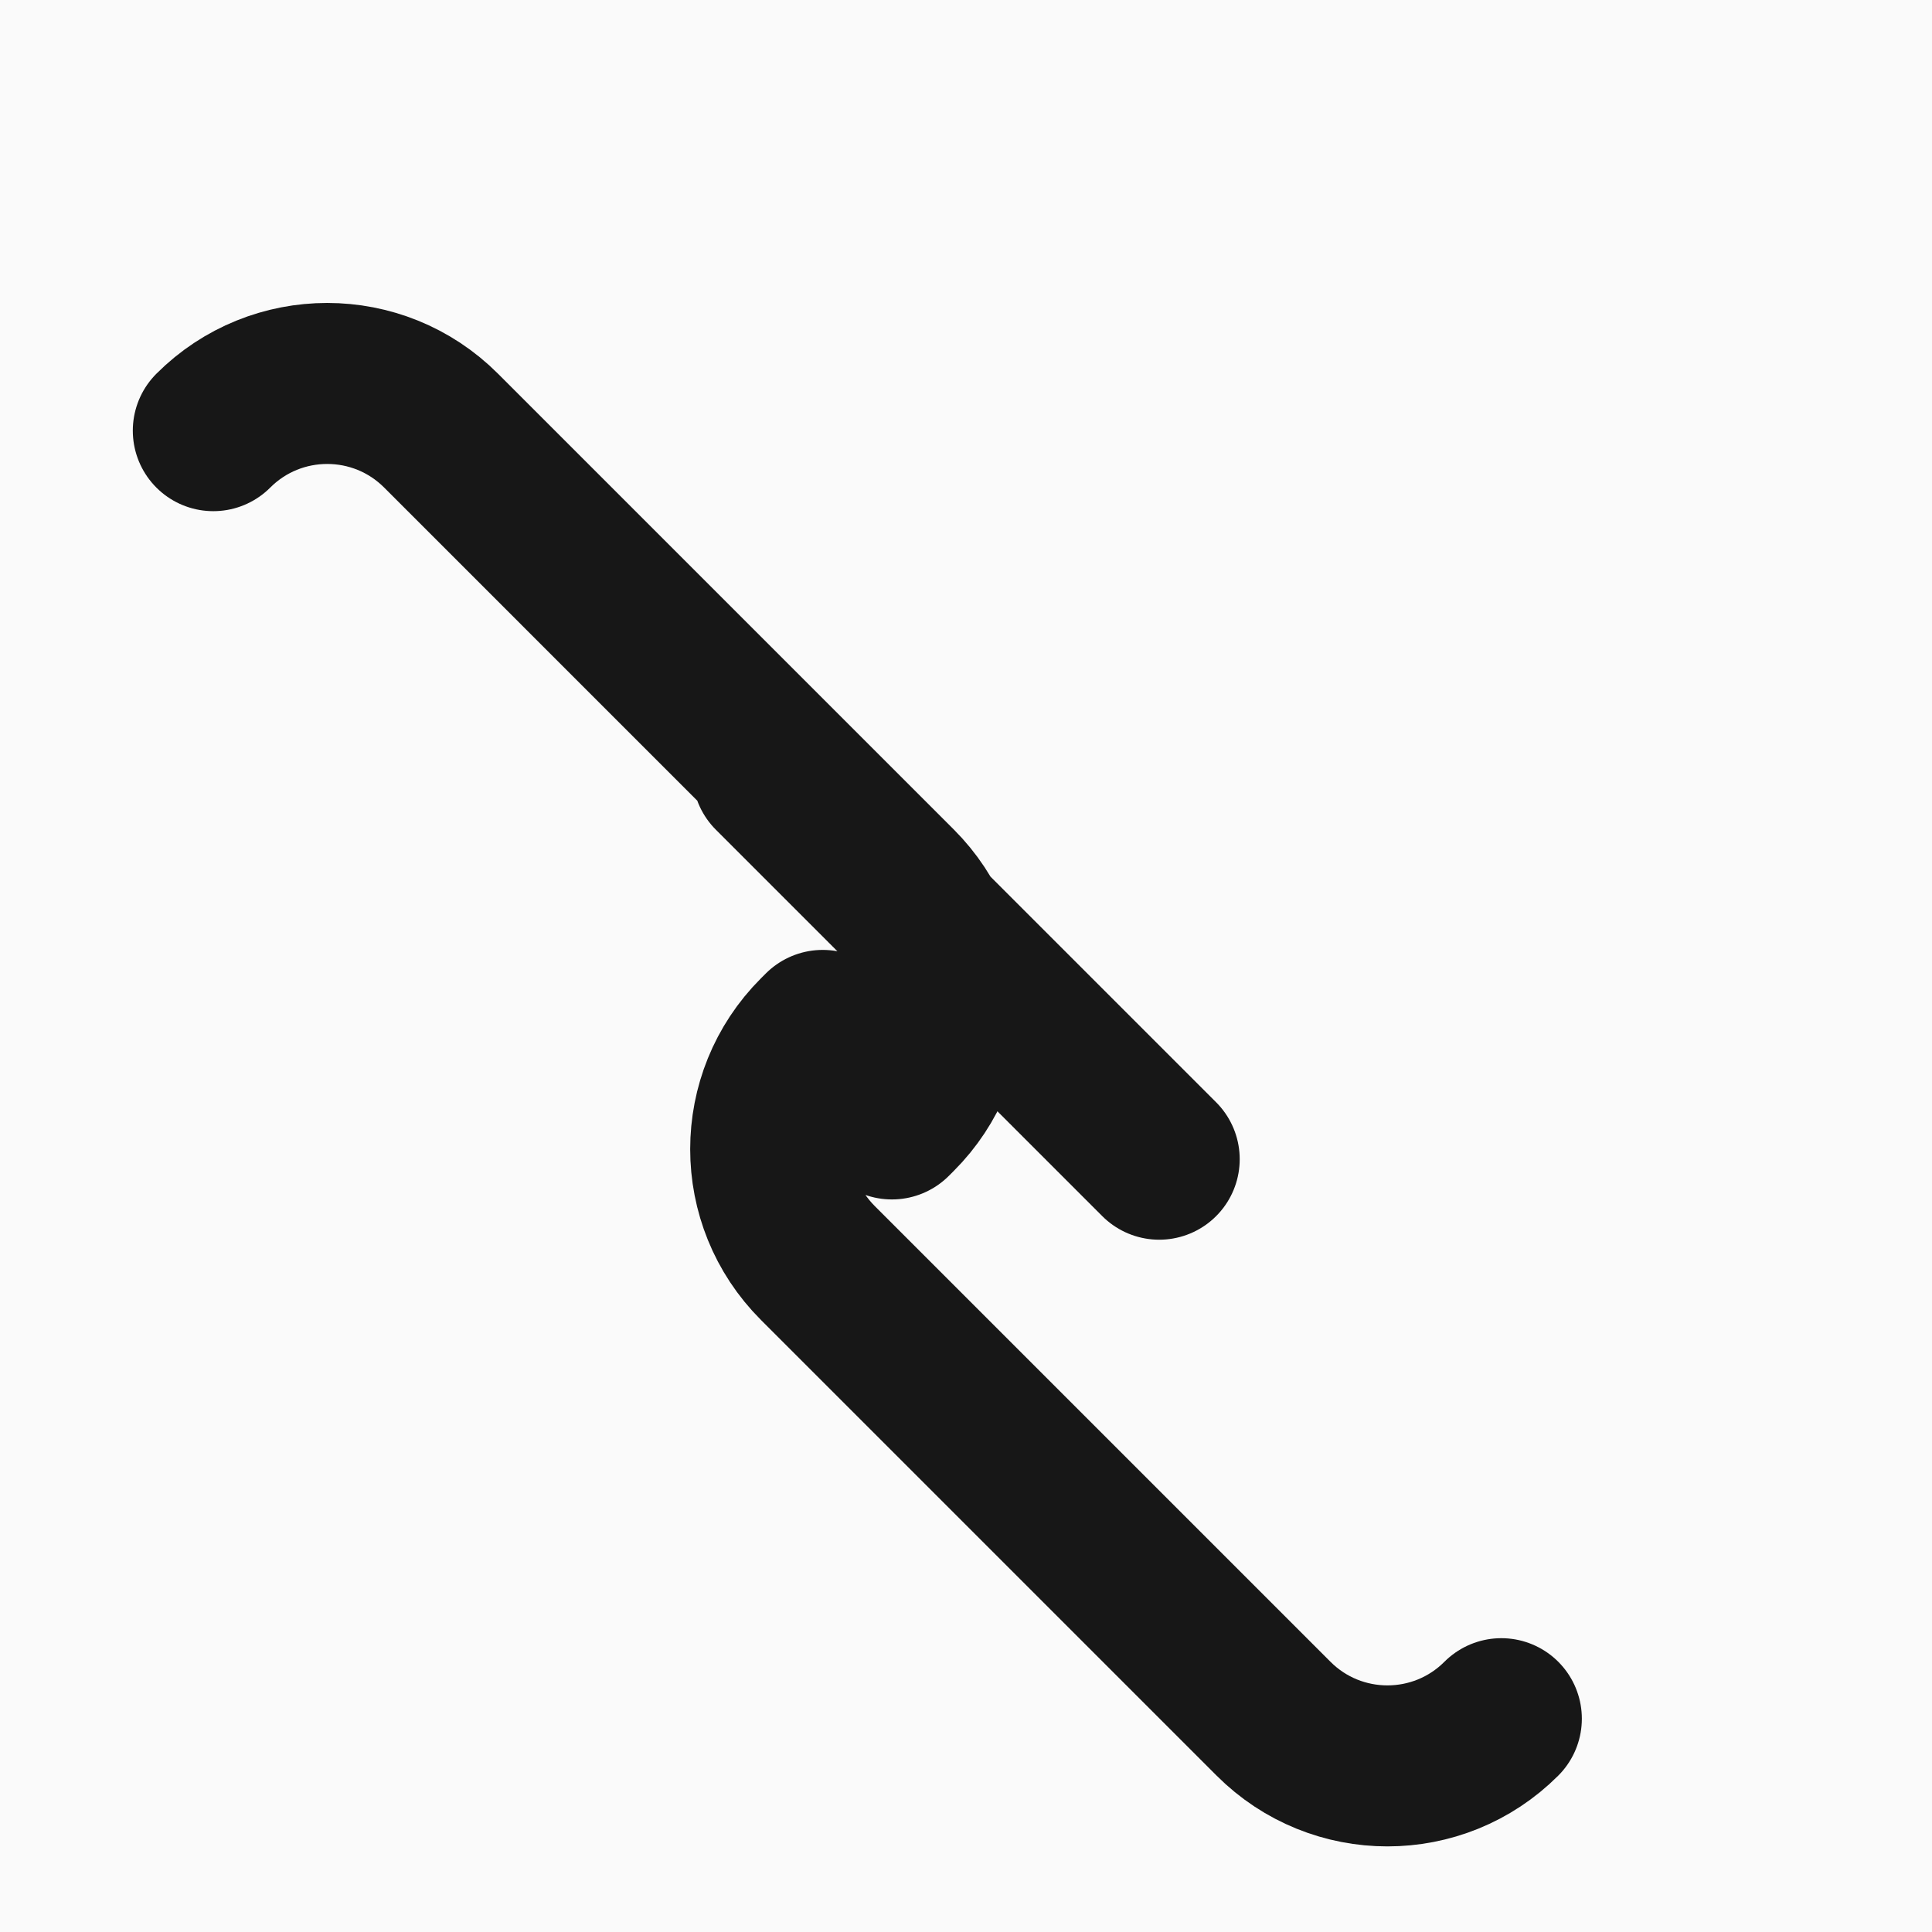
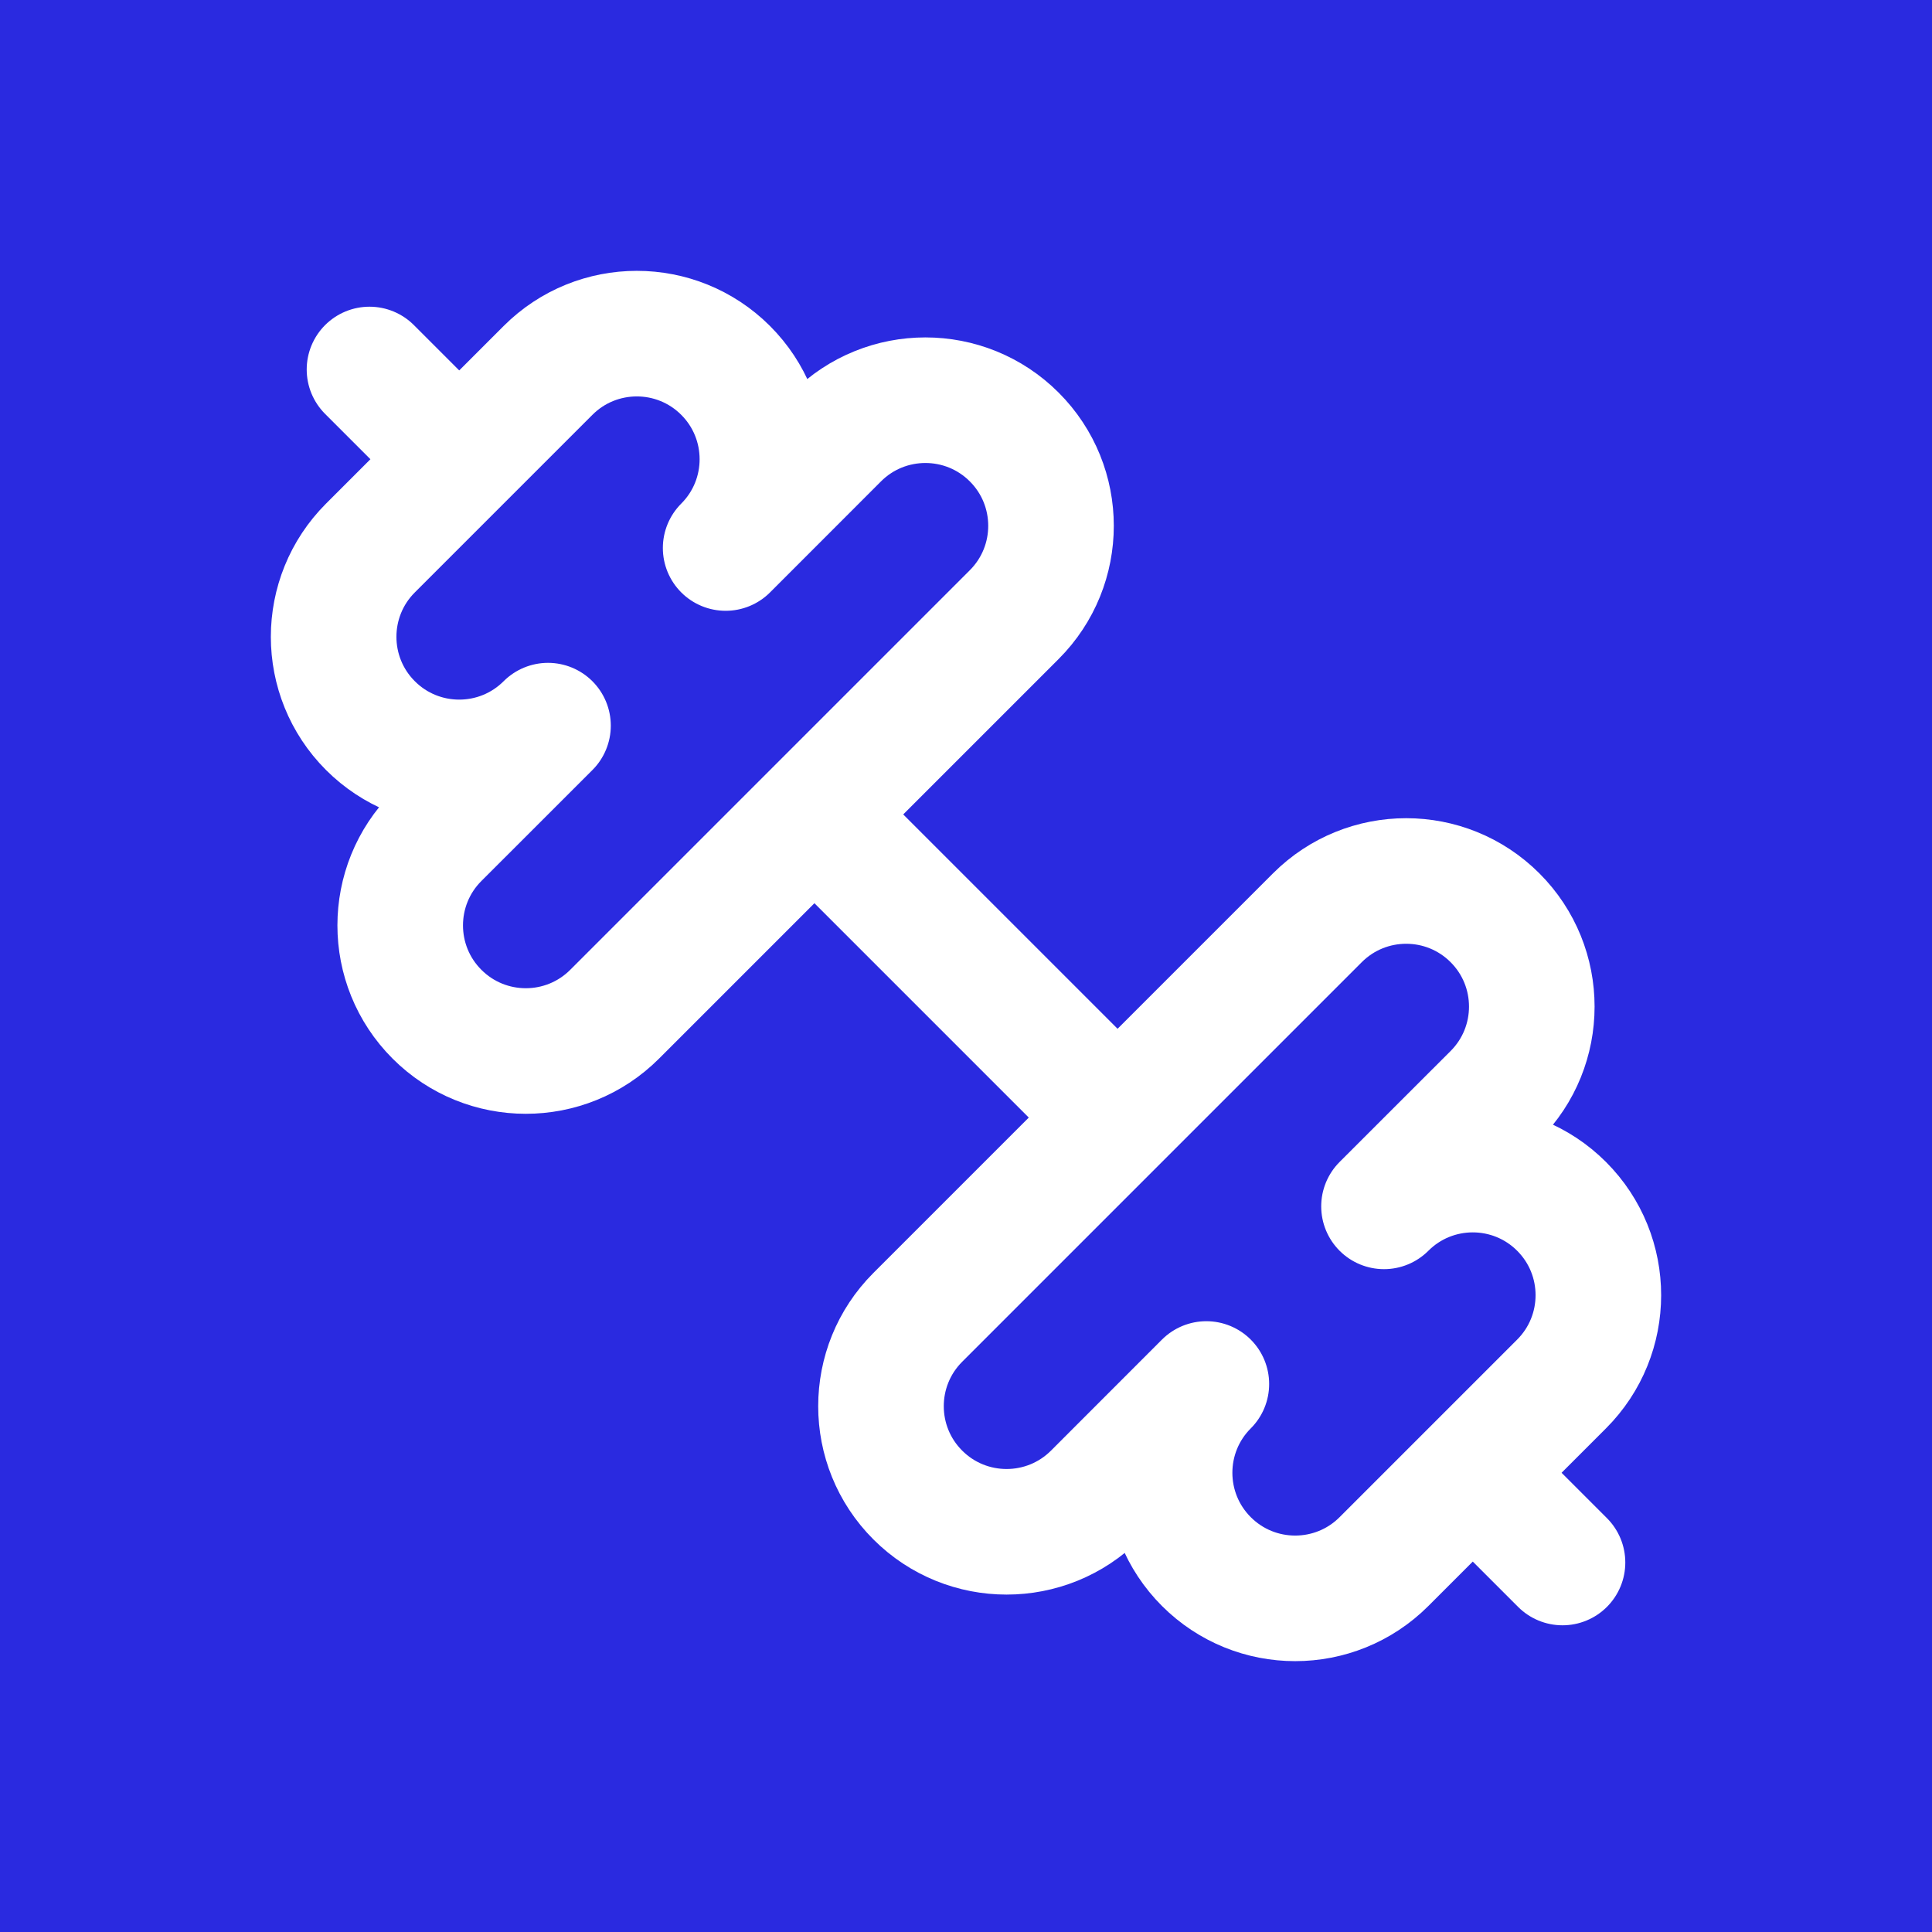
- <svg xmlns="http://www.w3.org/2000/svg" viewBox="0 0 512 512">
-   <rect width="512" height="512" fill="#fafafa" />
-   <path d="M307.2 307.2 204.8 204.8M397.87 455.47a42.67 42.67 0 0 1-60.37 0l-120.75-120.75a42.67 42.67 0 0 1 0-60.37l1.28-1.28M56.53 114.13a42.67 42.67 0 0 1 60.37 0l120.75 120.75a42.67 42.67 0 0 1 0 60.37l-1.28 1.28" fill="none" stroke="#171717" stroke-width="42.67" stroke-linecap="round" stroke-linejoin="round" />
+ <svg xmlns="http://www.w3.org/2000/svg" viewBox="0 0 24 24">
+   <rect width="24" height="24" fill="#2a2ae0" />
+   <g fill="none" stroke="#ffffff" stroke-width="2" stroke-linecap="round" stroke-linejoin="round" transform="translate(12 12) scale(0.78) translate(-12 -12)">
+     <path d="M14.4 14.4 9.6 9.6" />
+     <path d="M18.657 21.485a2 2 0 1 1-2.829-2.828l-1.767 1.768a2 2 0 1 1-2.829-2.829l6.364-6.364a2 2 0 1 1 2.829 2.829l-1.768 1.767a2 2 0 1 1 2.828 2.829z" />
+     <path d="m21.5 21.5-1.4-1.4" />
+     <path d="M3.9 3.9 2.5 2.5" />
+     <path d="M6.404 12.768a2 2 0 1 1-2.829-2.829l1.768-1.767a2 2 0 1 1-2.828-2.829l2.828-2.828a2 2 0 1 1 2.829 2.828l1.767-1.768a2 2 0 1 1 2.829 2.829z" />
+   </g>
</svg>
